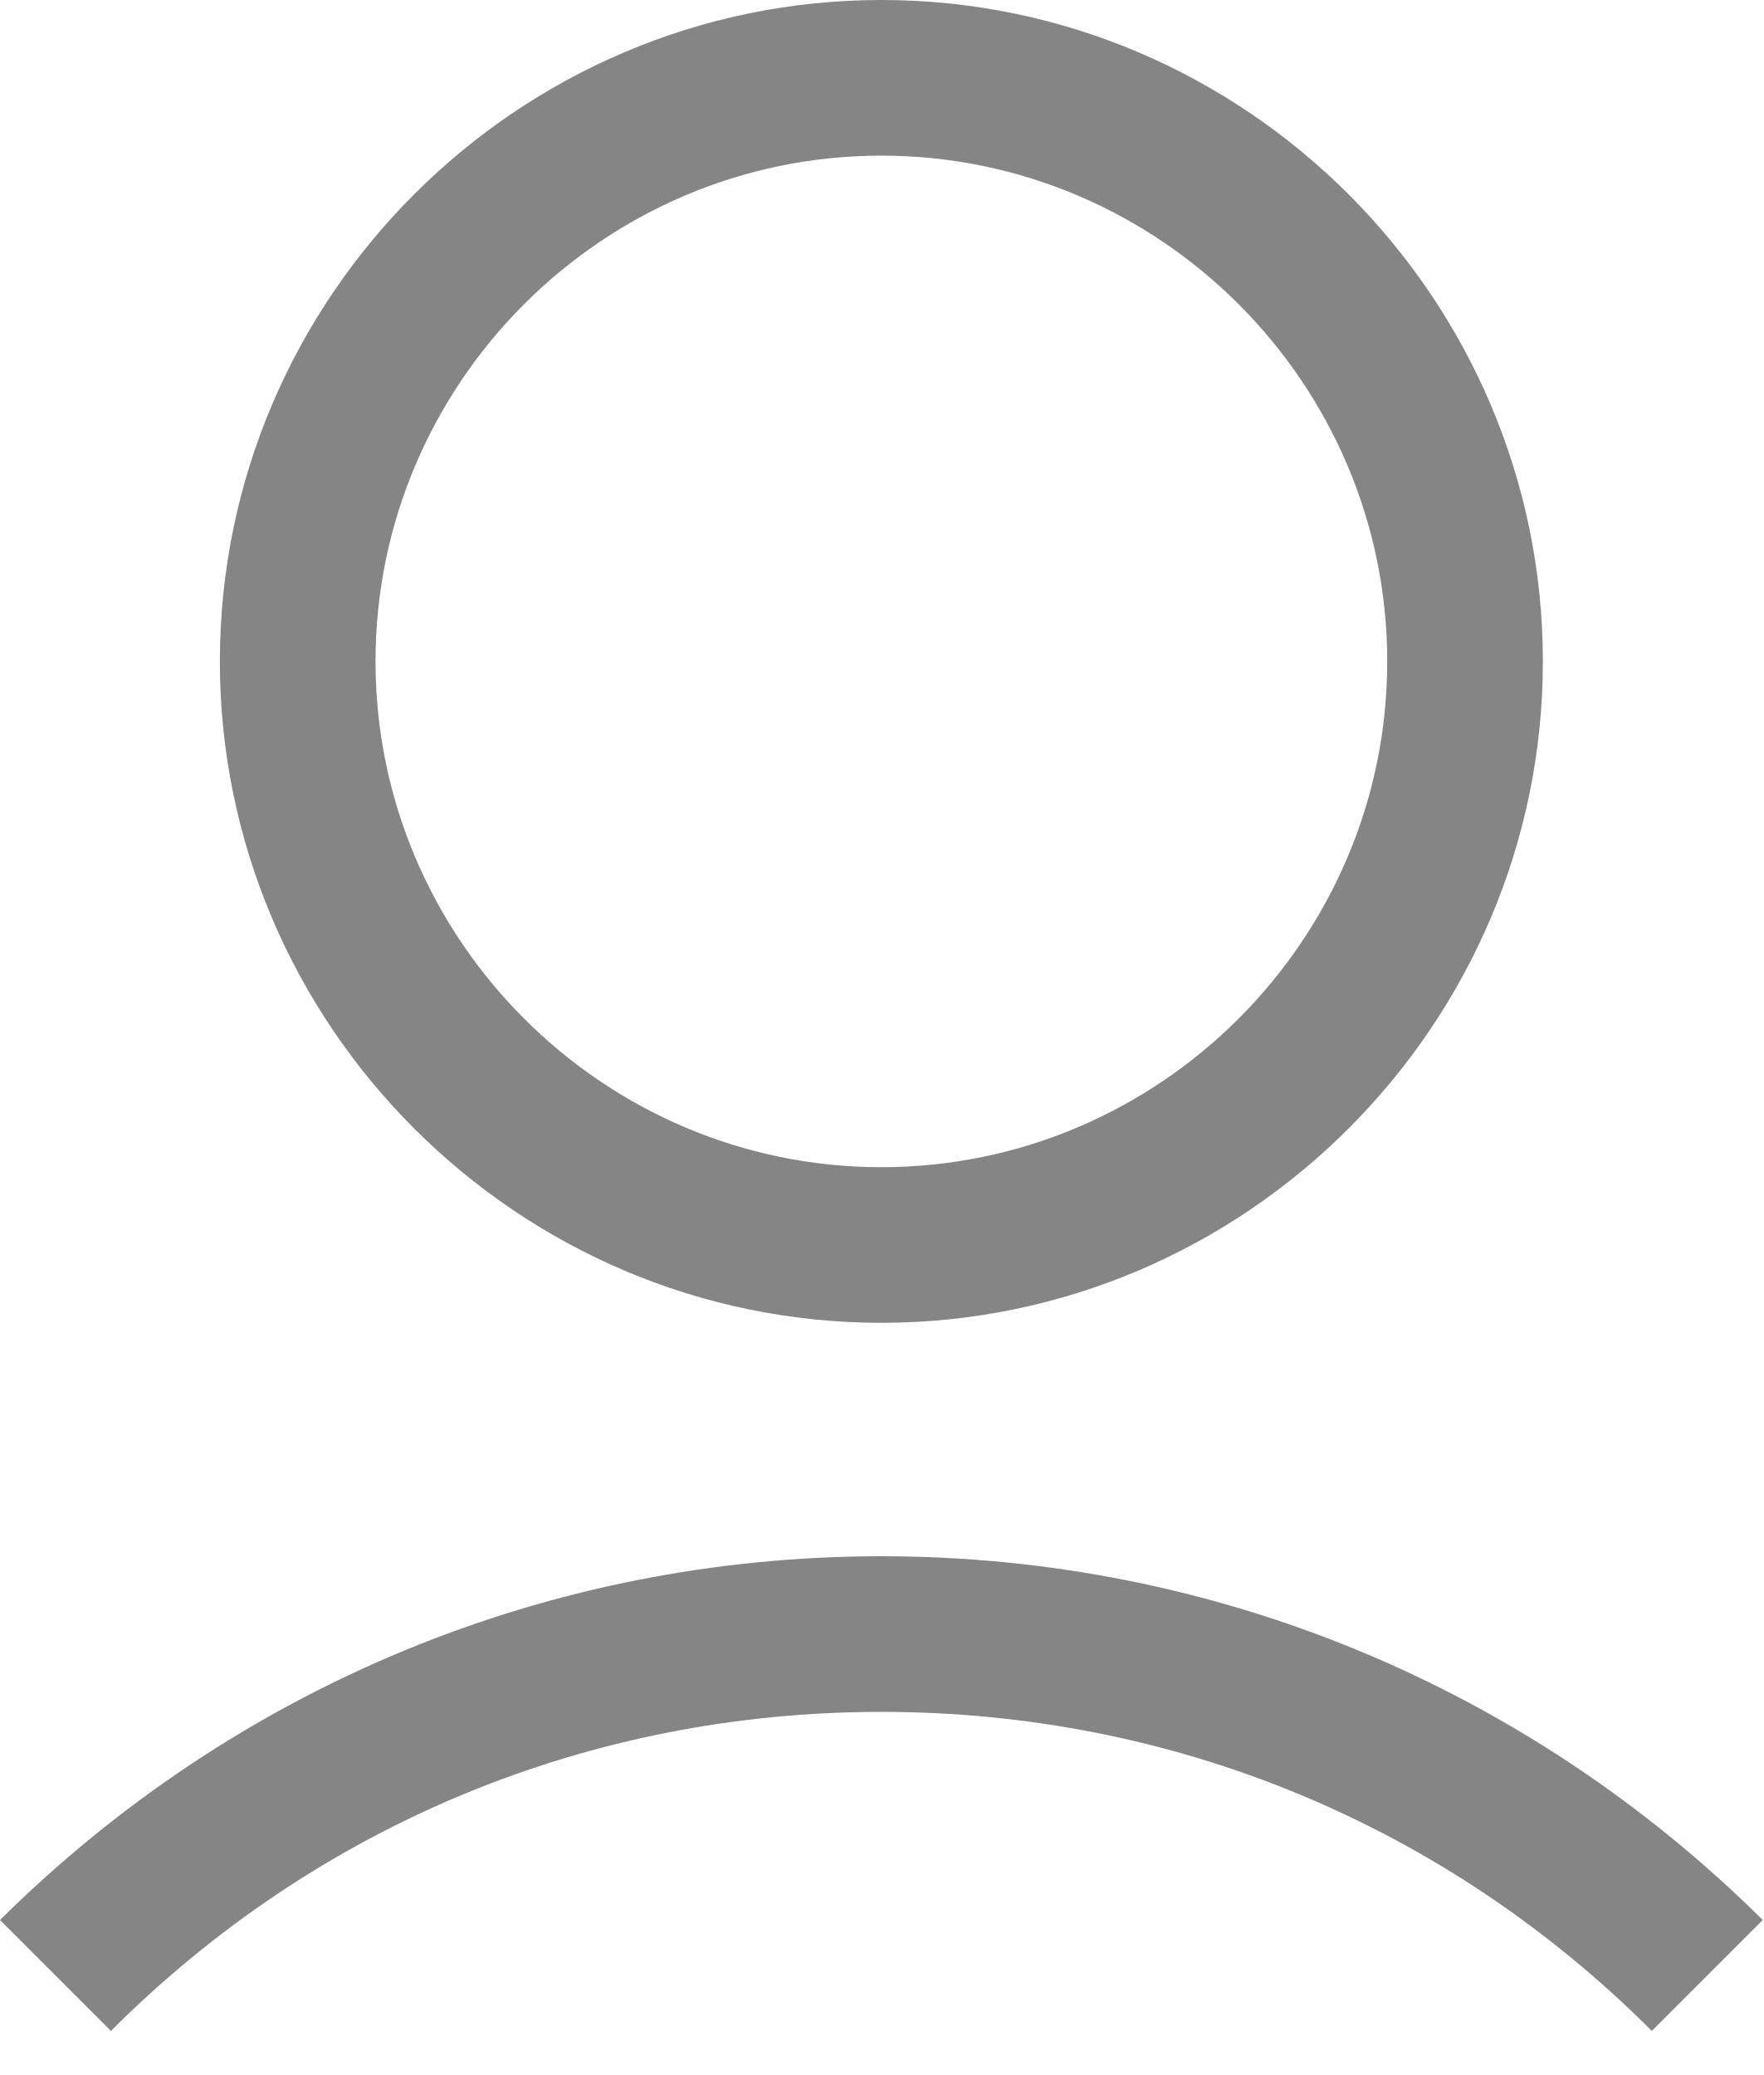
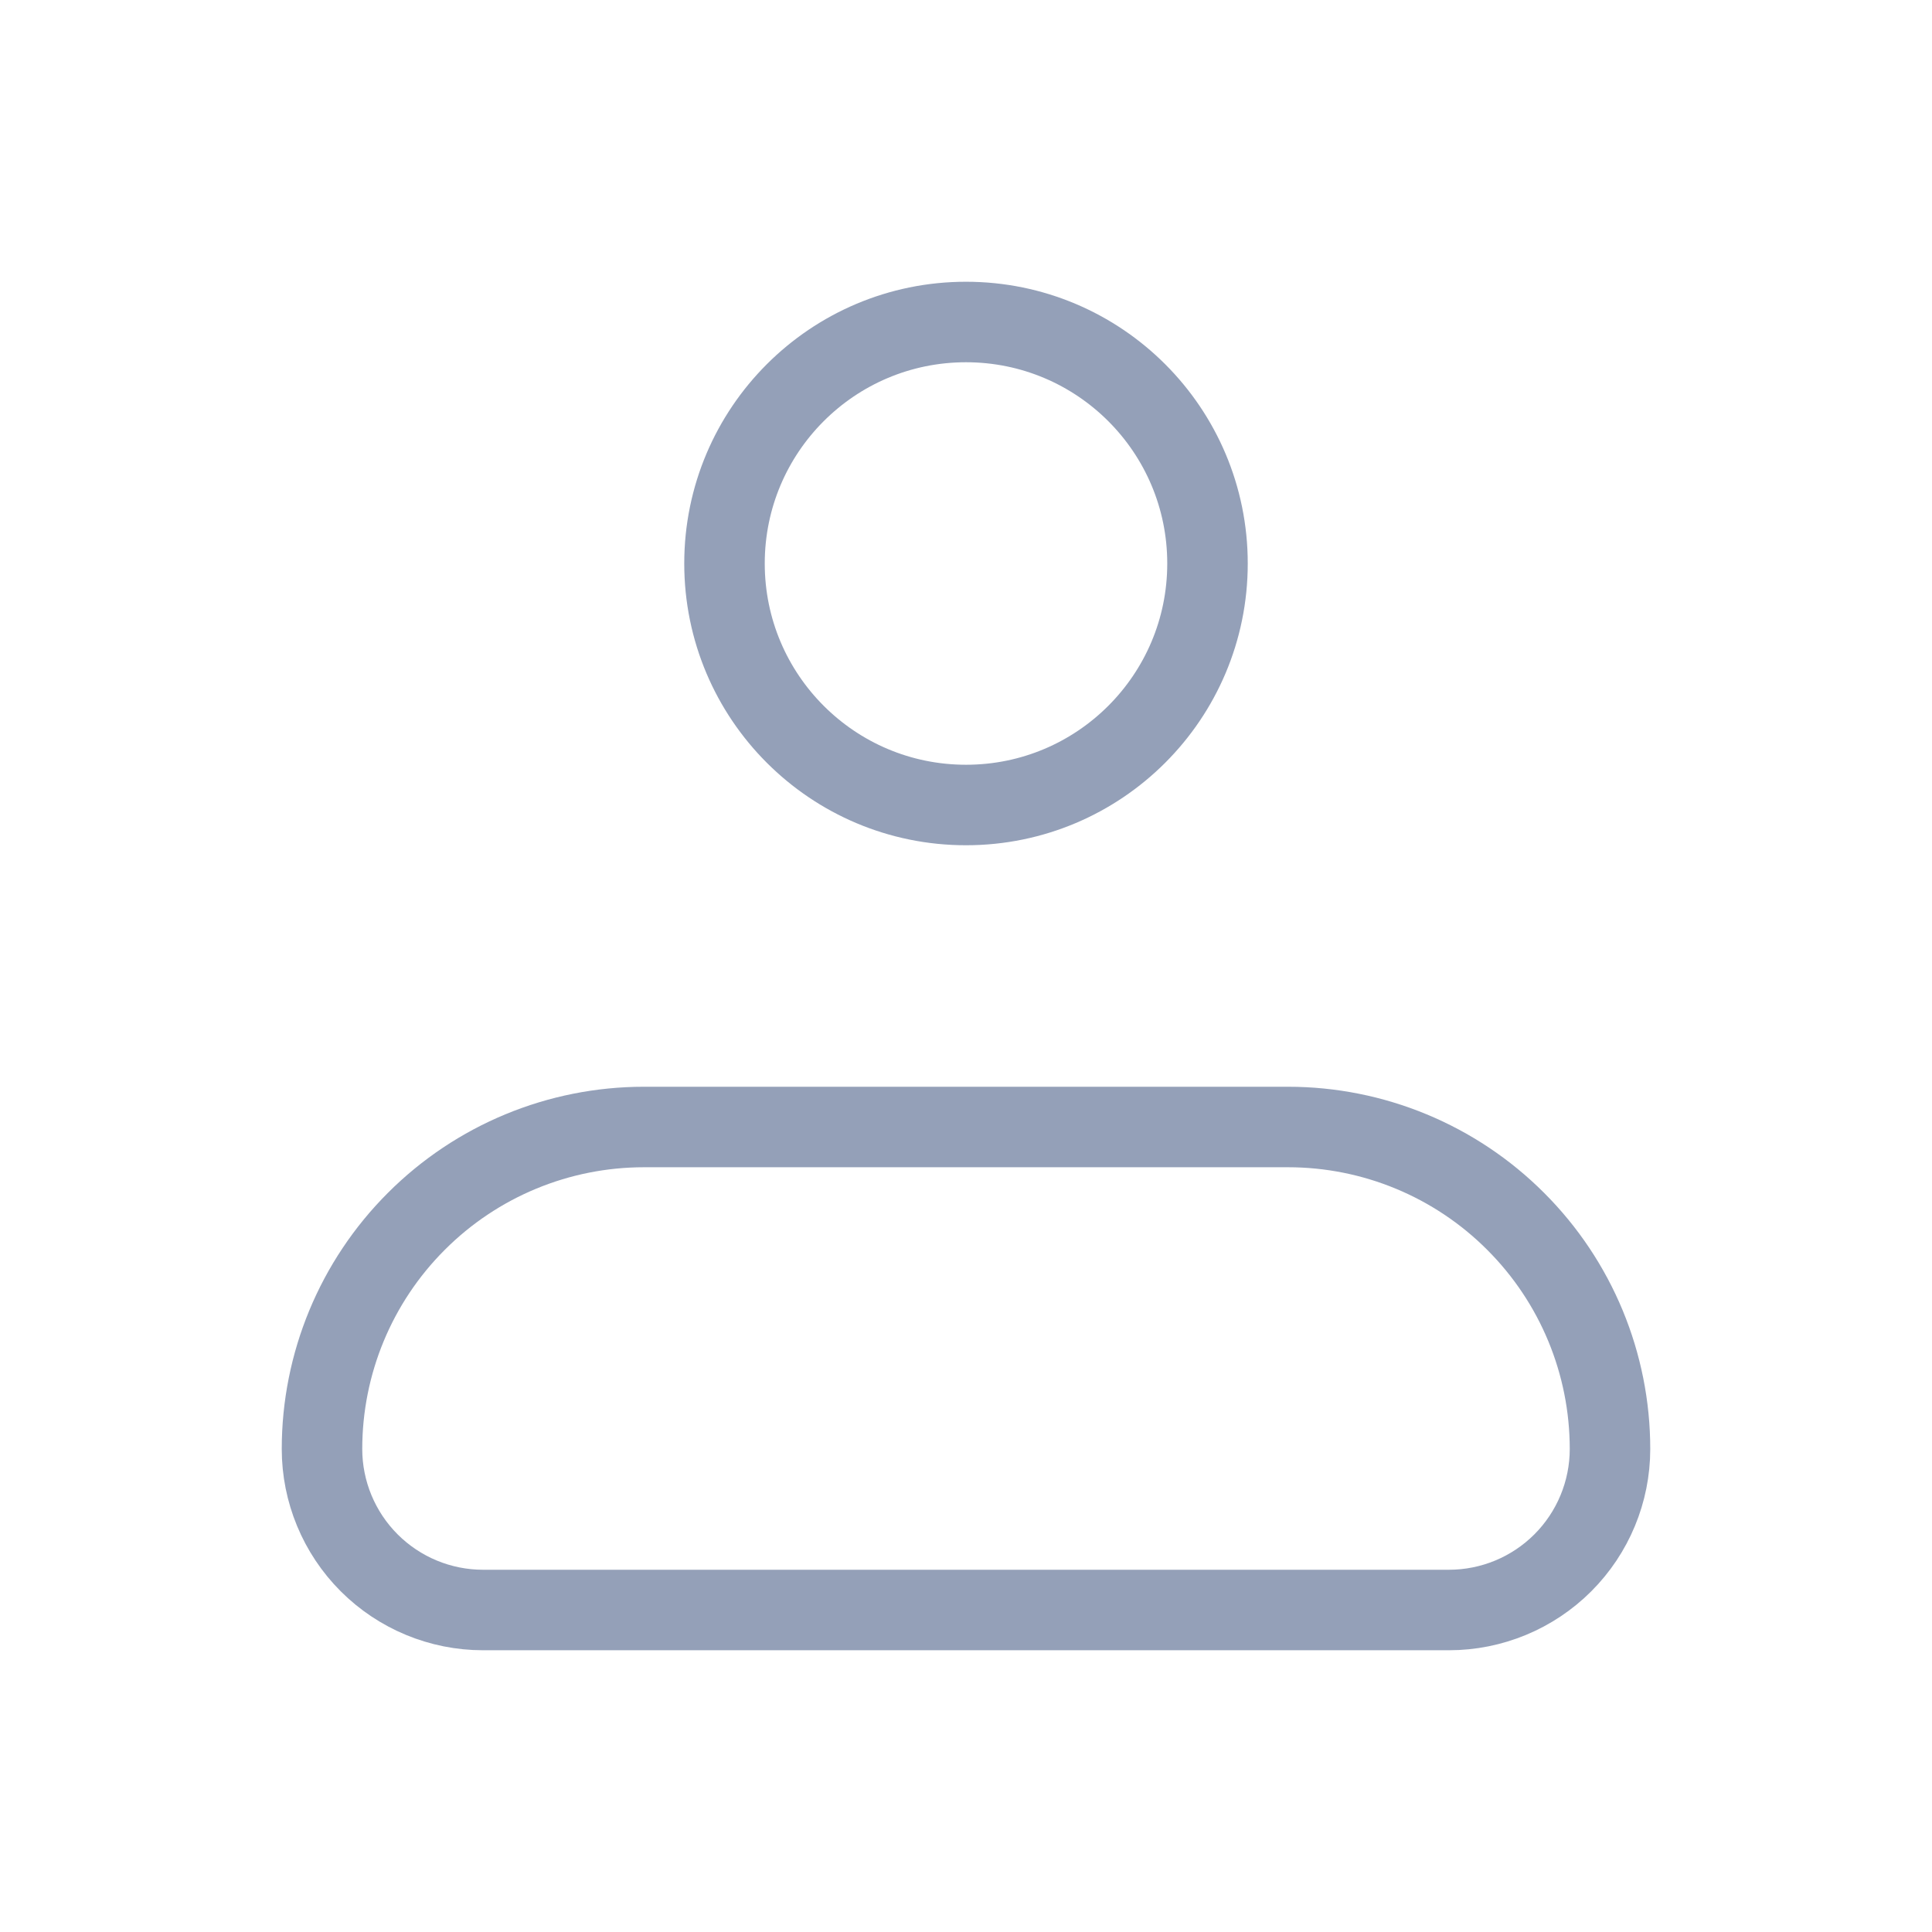
- <svg xmlns="http://www.w3.org/2000/svg" width="17" height="20" viewBox="0 0 17 20" fill="none">
-   <path d="M2.119 6.375C2.119 9.881 4.987 12.75 8.494 12.75C12 12.75 14.869 9.881 14.869 6.375C14.869 2.869 12 0 8.494 0C4.987 0 2.119 2.869 2.119 6.375ZM13.369 6.375C13.369 9.056 11.175 11.25 8.494 11.25C5.812 11.25 3.619 9.056 3.619 6.375C3.619 3.694 5.812 1.5 8.494 1.5C11.175 1.5 13.369 3.694 13.369 6.375Z" fill="#858585" />
-   <path d="M1.069 19.575C3.056 17.587 5.681 16.5 8.494 16.5C11.306 16.5 13.931 17.587 15.919 19.575L16.988 18.506C14.719 16.256 11.7 15 8.494 15C5.287 15 2.269 16.256 0 18.506L1.069 19.575Z" fill="#858585" />
+ <svg xmlns="http://www.w3.org/2000/svg" width="24" height="24" viewBox="0 0 24 24" fill="none">
+   <path d="M4 18C4 16.939 4.421 15.922 5.172 15.172C5.922 14.421 6.939 14 8 14H16C17.061 14 18.078 14.421 18.828 15.172C19.579 15.922 20 16.939 20 18C20 18.53 19.789 19.039 19.414 19.414C19.039 19.789 18.53 20 18 20H6C5.47 20 4.961 19.789 4.586 19.414C4.211 19.039 4 18.53 4 18Z" stroke="#94A0B8" stroke-linejoin="round" />
+   <path d="M12 10C13.657 10 15 8.657 15 7C15 5.343 13.657 4 12 4C10.343 4 9 5.343 9 7C9 8.657 10.343 10 12 10Z" stroke="#94A0B8" />
</svg>
